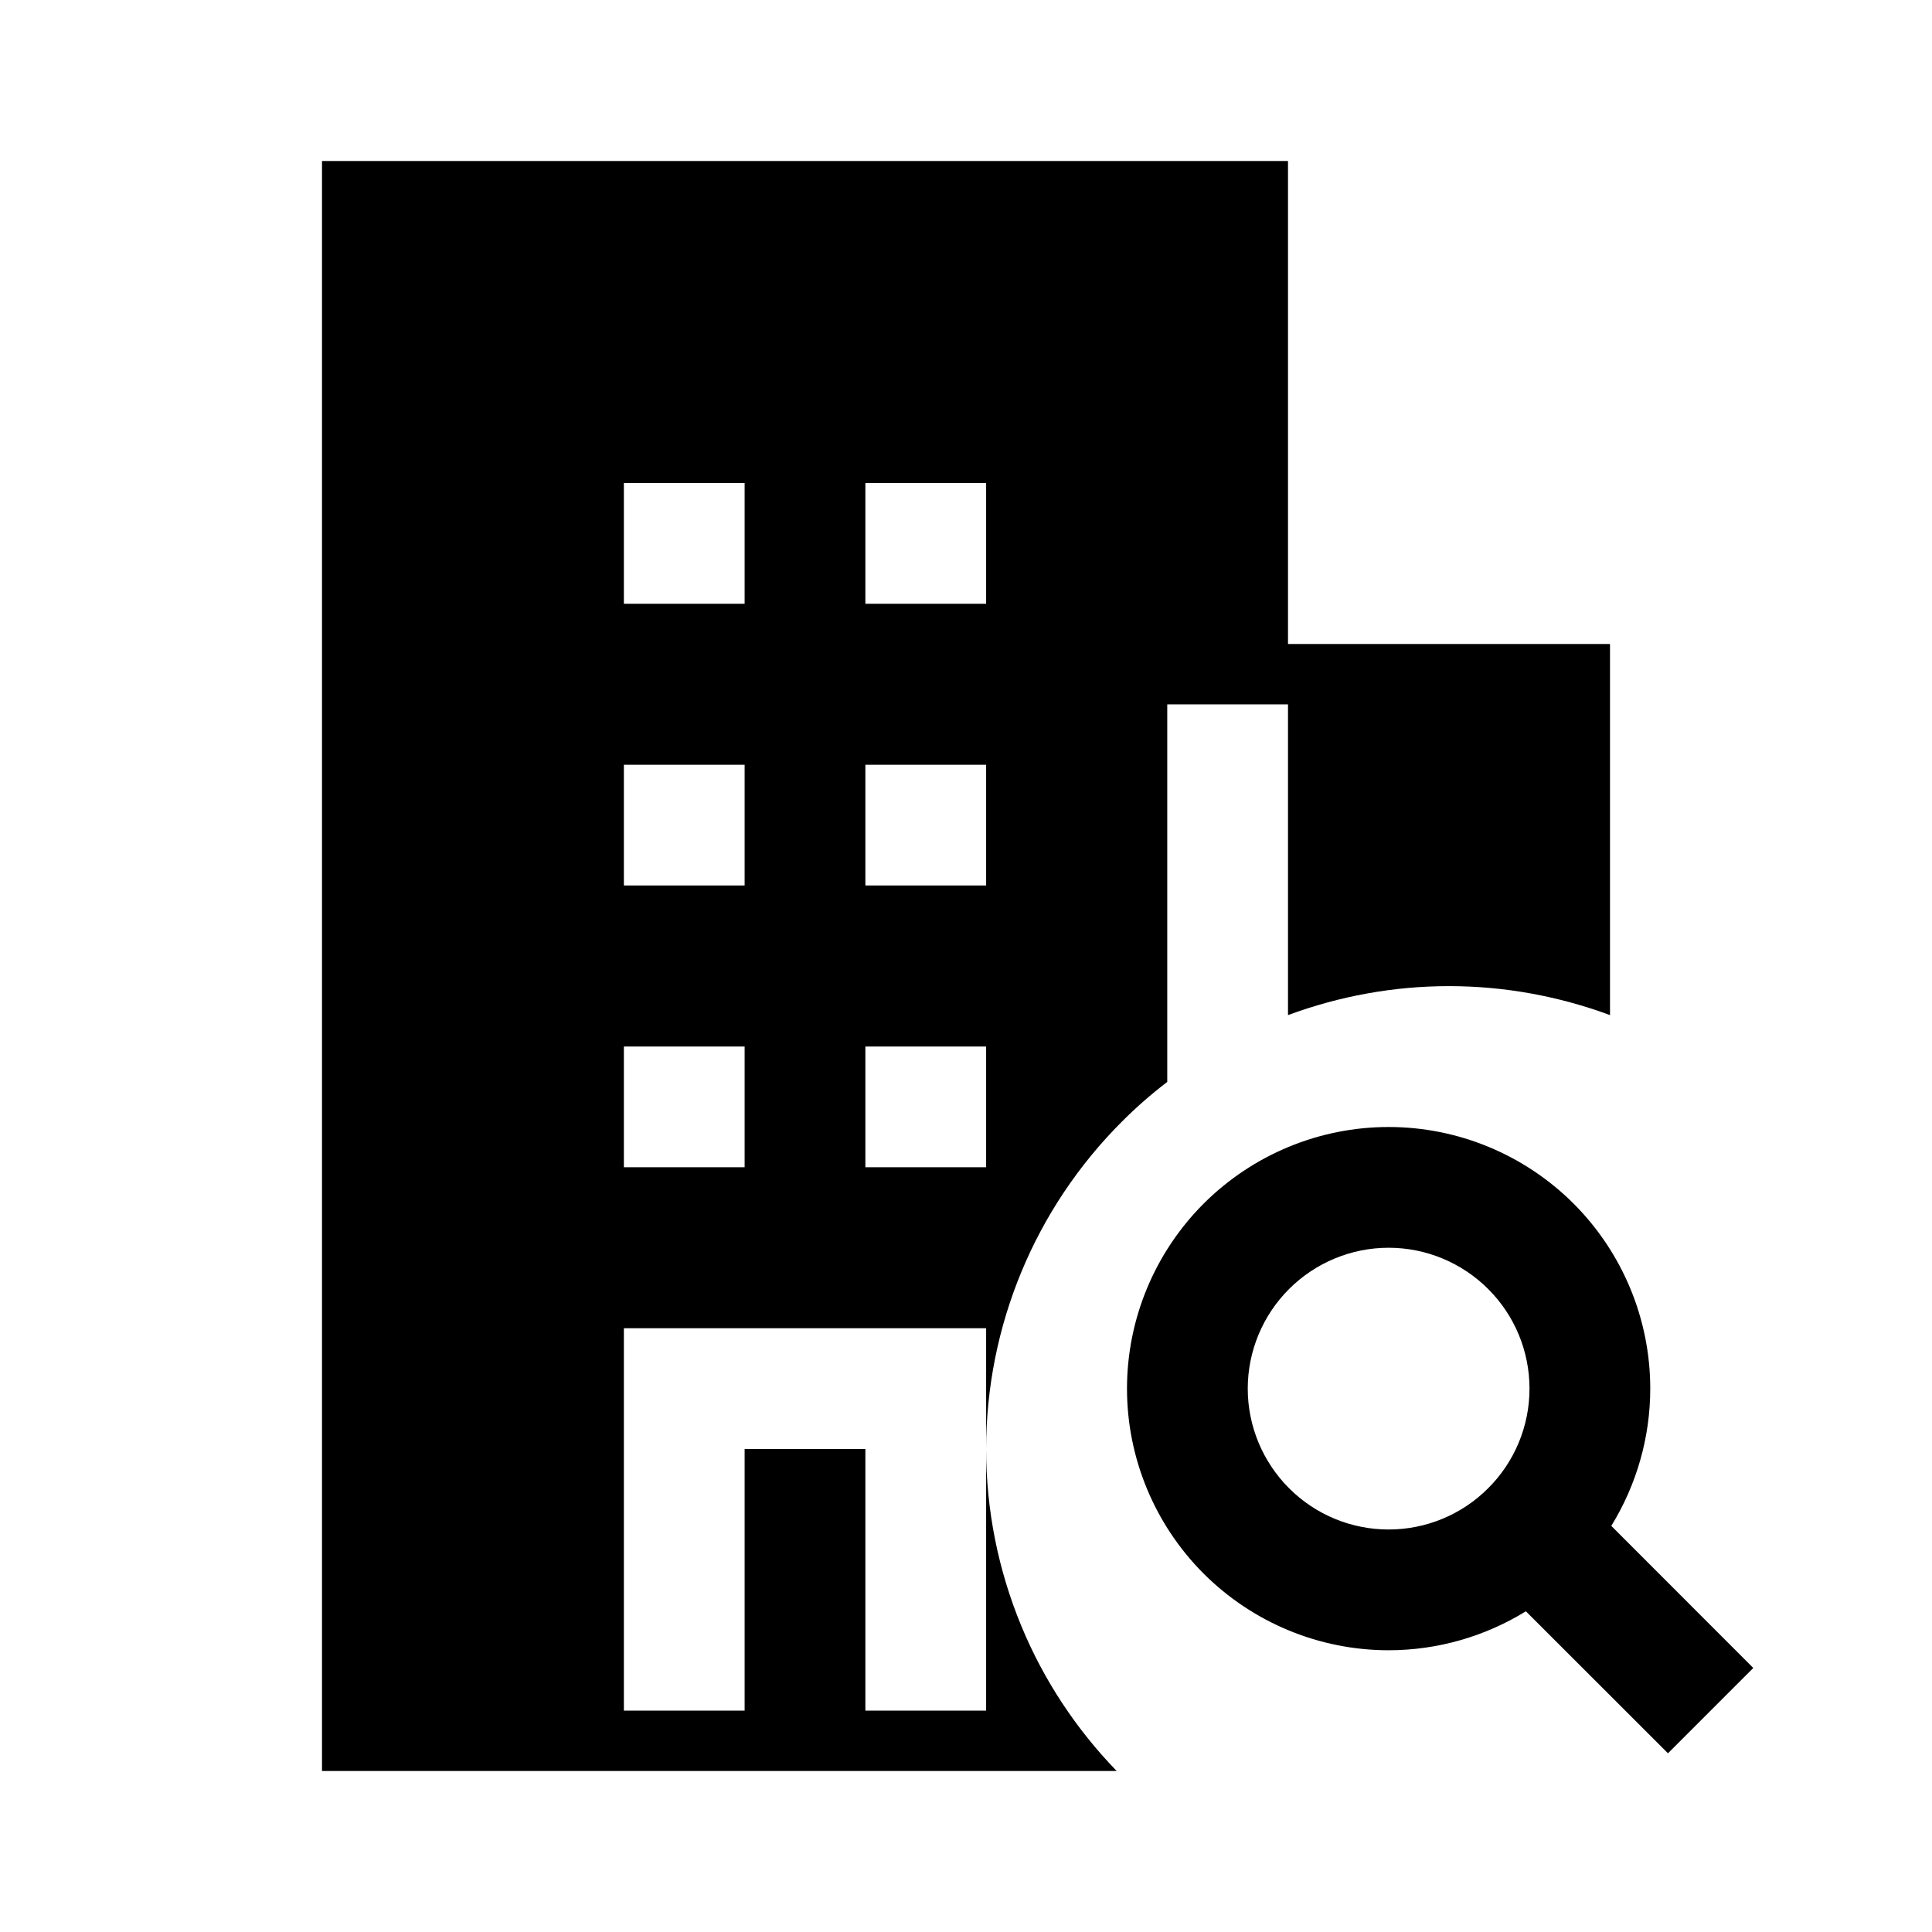
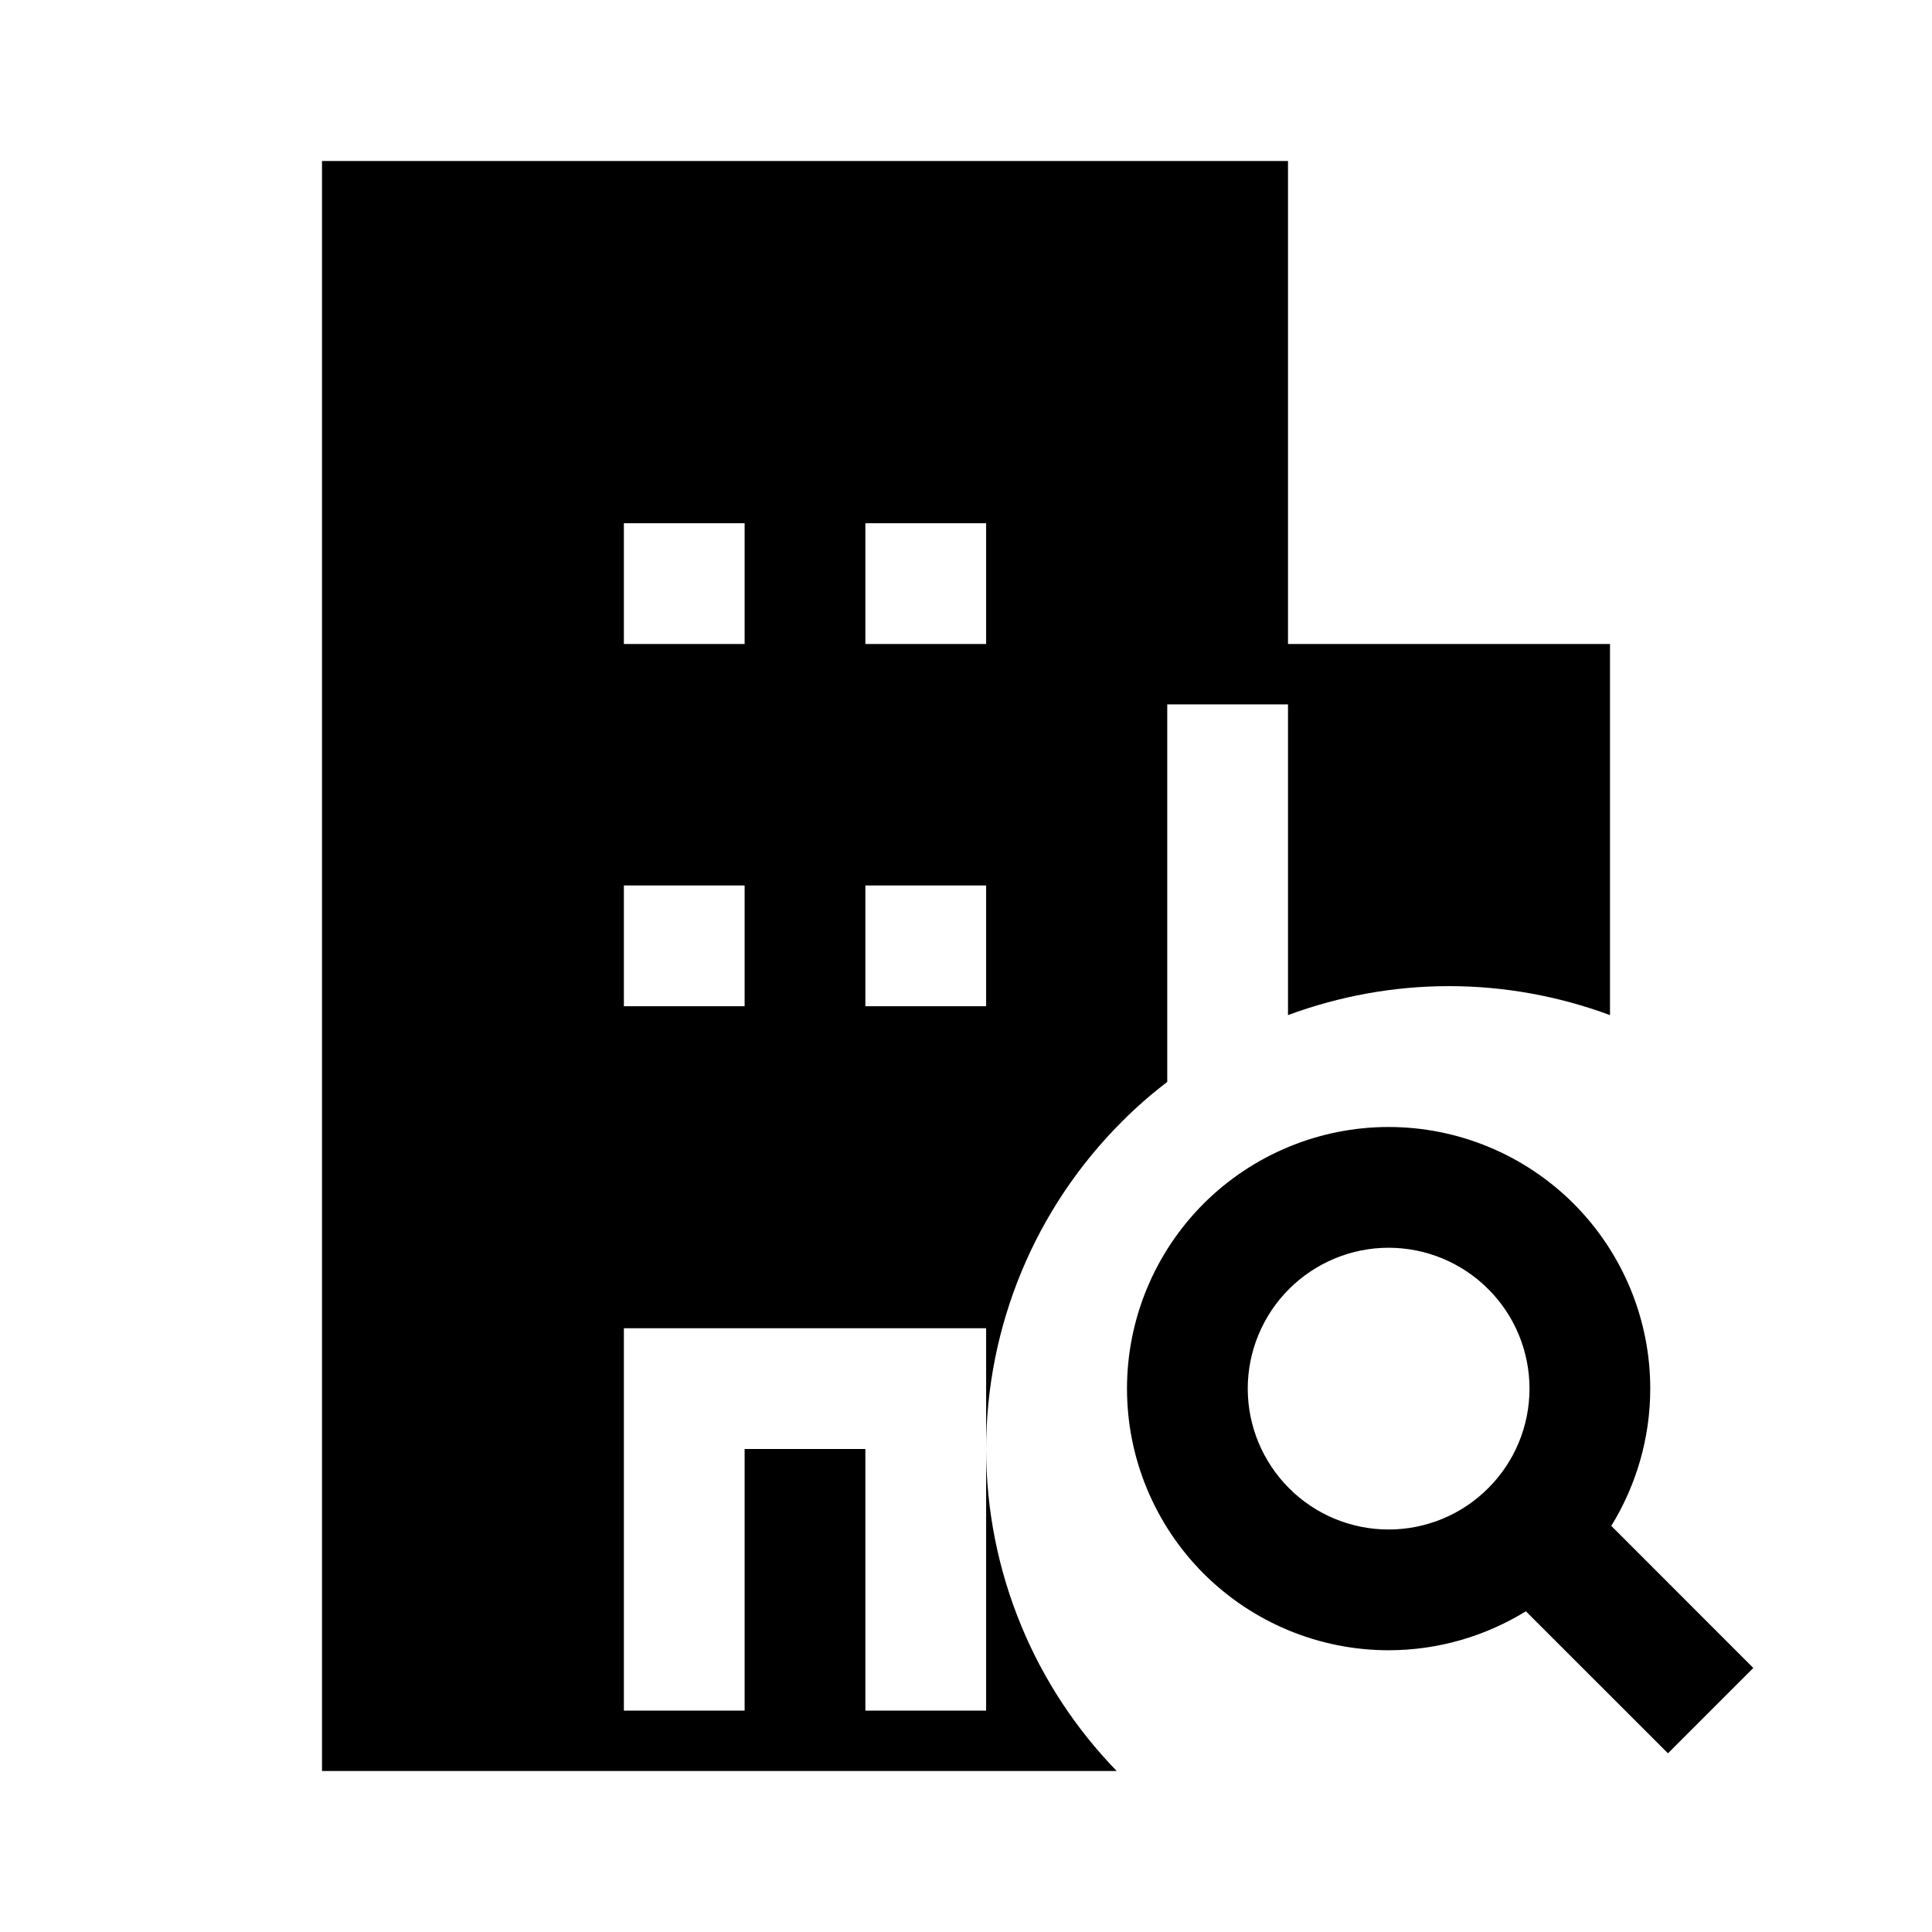
<svg xmlns="http://www.w3.org/2000/svg" width="24" height="24" viewBox="0 0 24 24" fill="currentColor">
-   <path d="M16 8H20V12.61C19.36 12.373 18.683 12.25 18 12.25C17.317 12.25 16.64 12.373 16 12.61V8.75H14.5V13.44C14.301 13.592 14.112 13.757 13.935 13.935C13.401 14.469 12.977 15.102 12.688 15.8C12.399 16.497 12.25 17.245 12.25 18C12.25 18.755 12.399 19.503 12.688 20.2C12.965 20.87 13.368 21.48 13.872 22H4V2H16V8ZM7.75 21.25H9.25V18H10.75V21.25H12.25V16.5H7.75V21.25ZM7.75 14.5H9.25V13H7.75V14.5ZM10.75 14.5H12.25V13H10.75V14.5ZM7.75 11H9.25V9.5H7.75V11ZM10.75 11H12.25V9.5H10.75V11ZM7.75 7.5H9.25V6H7.75V7.5ZM10.75 7.5H12.25V6H10.75V7.5ZM17.25 14C18.112 14 18.938 14.343 19.548 14.952C20.157 15.562 20.5 16.388 20.5 17.25C20.5 17.857 20.329 18.447 20.016 18.955L21.78 20.72L20.72 21.78L18.955 20.016C18.447 20.329 17.857 20.5 17.25 20.5C16.388 20.5 15.562 20.157 14.952 19.548C14.343 18.938 14 18.112 14 17.25C14 16.388 14.343 15.562 14.952 14.952C15.562 14.343 16.388 14 17.25 14ZM17.25 15.5C16.786 15.5 16.341 15.685 16.013 16.013C15.685 16.341 15.5 16.786 15.5 17.25C15.5 17.714 15.685 18.159 16.013 18.487C16.341 18.816 16.786 19 17.25 19C17.714 19 18.159 18.816 18.487 18.487C18.816 18.159 19 17.714 19 17.25C19 16.786 18.816 16.341 18.487 16.013C18.159 15.685 17.714 15.5 17.25 15.5Z" />
+   <path d="M16 8H20V12.61C19.36 12.373 18.683 12.25 18 12.25C17.317 12.25 16.64 12.373 16 12.61V8.75H14.5V13.44C14.301 13.592 14.112 13.757 13.935 13.935C13.401 14.469 12.977 15.102 12.688 15.8C12.399 16.497 12.25 17.245 12.25 18C12.25 18.755 12.399 19.503 12.688 20.2C12.965 20.87 13.368 21.48 13.872 22H4V2H16V8ZM7.75 21.25H9.25V18H10.75V21.25H12.25V16.5H7.75V21.25ZM7.75 12.5H9.25V11H7.75V12.5ZM10.75 12.5H12.25V11H10.75V12.5ZM7.75 8H9.25V6.5H7.75V8ZM10.75 8H12.25V6.5H10.75V8ZM17.25 14C18.112 14 18.938 14.343 19.548 14.952C20.157 15.562 20.5 16.388 20.5 17.25C20.5 17.857 20.329 18.447 20.016 18.955L21.78 20.72L20.72 21.78L18.955 20.016C18.447 20.329 17.857 20.5 17.25 20.5C16.388 20.5 15.562 20.157 14.952 19.548C14.343 18.938 14 18.112 14 17.25C14 16.388 14.343 15.562 14.952 14.952C15.562 14.343 16.388 14 17.25 14ZM17.25 15.5C16.786 15.5 16.341 15.685 16.013 16.013C15.685 16.341 15.5 16.786 15.5 17.25C15.5 17.714 15.685 18.159 16.013 18.487C16.341 18.816 16.786 19 17.25 19C17.714 19 18.159 18.816 18.487 18.487C18.816 18.159 19 17.714 19 17.25C19 16.786 18.816 16.341 18.487 16.013C18.159 15.685 17.714 15.5 17.25 15.5Z" />
</svg>
